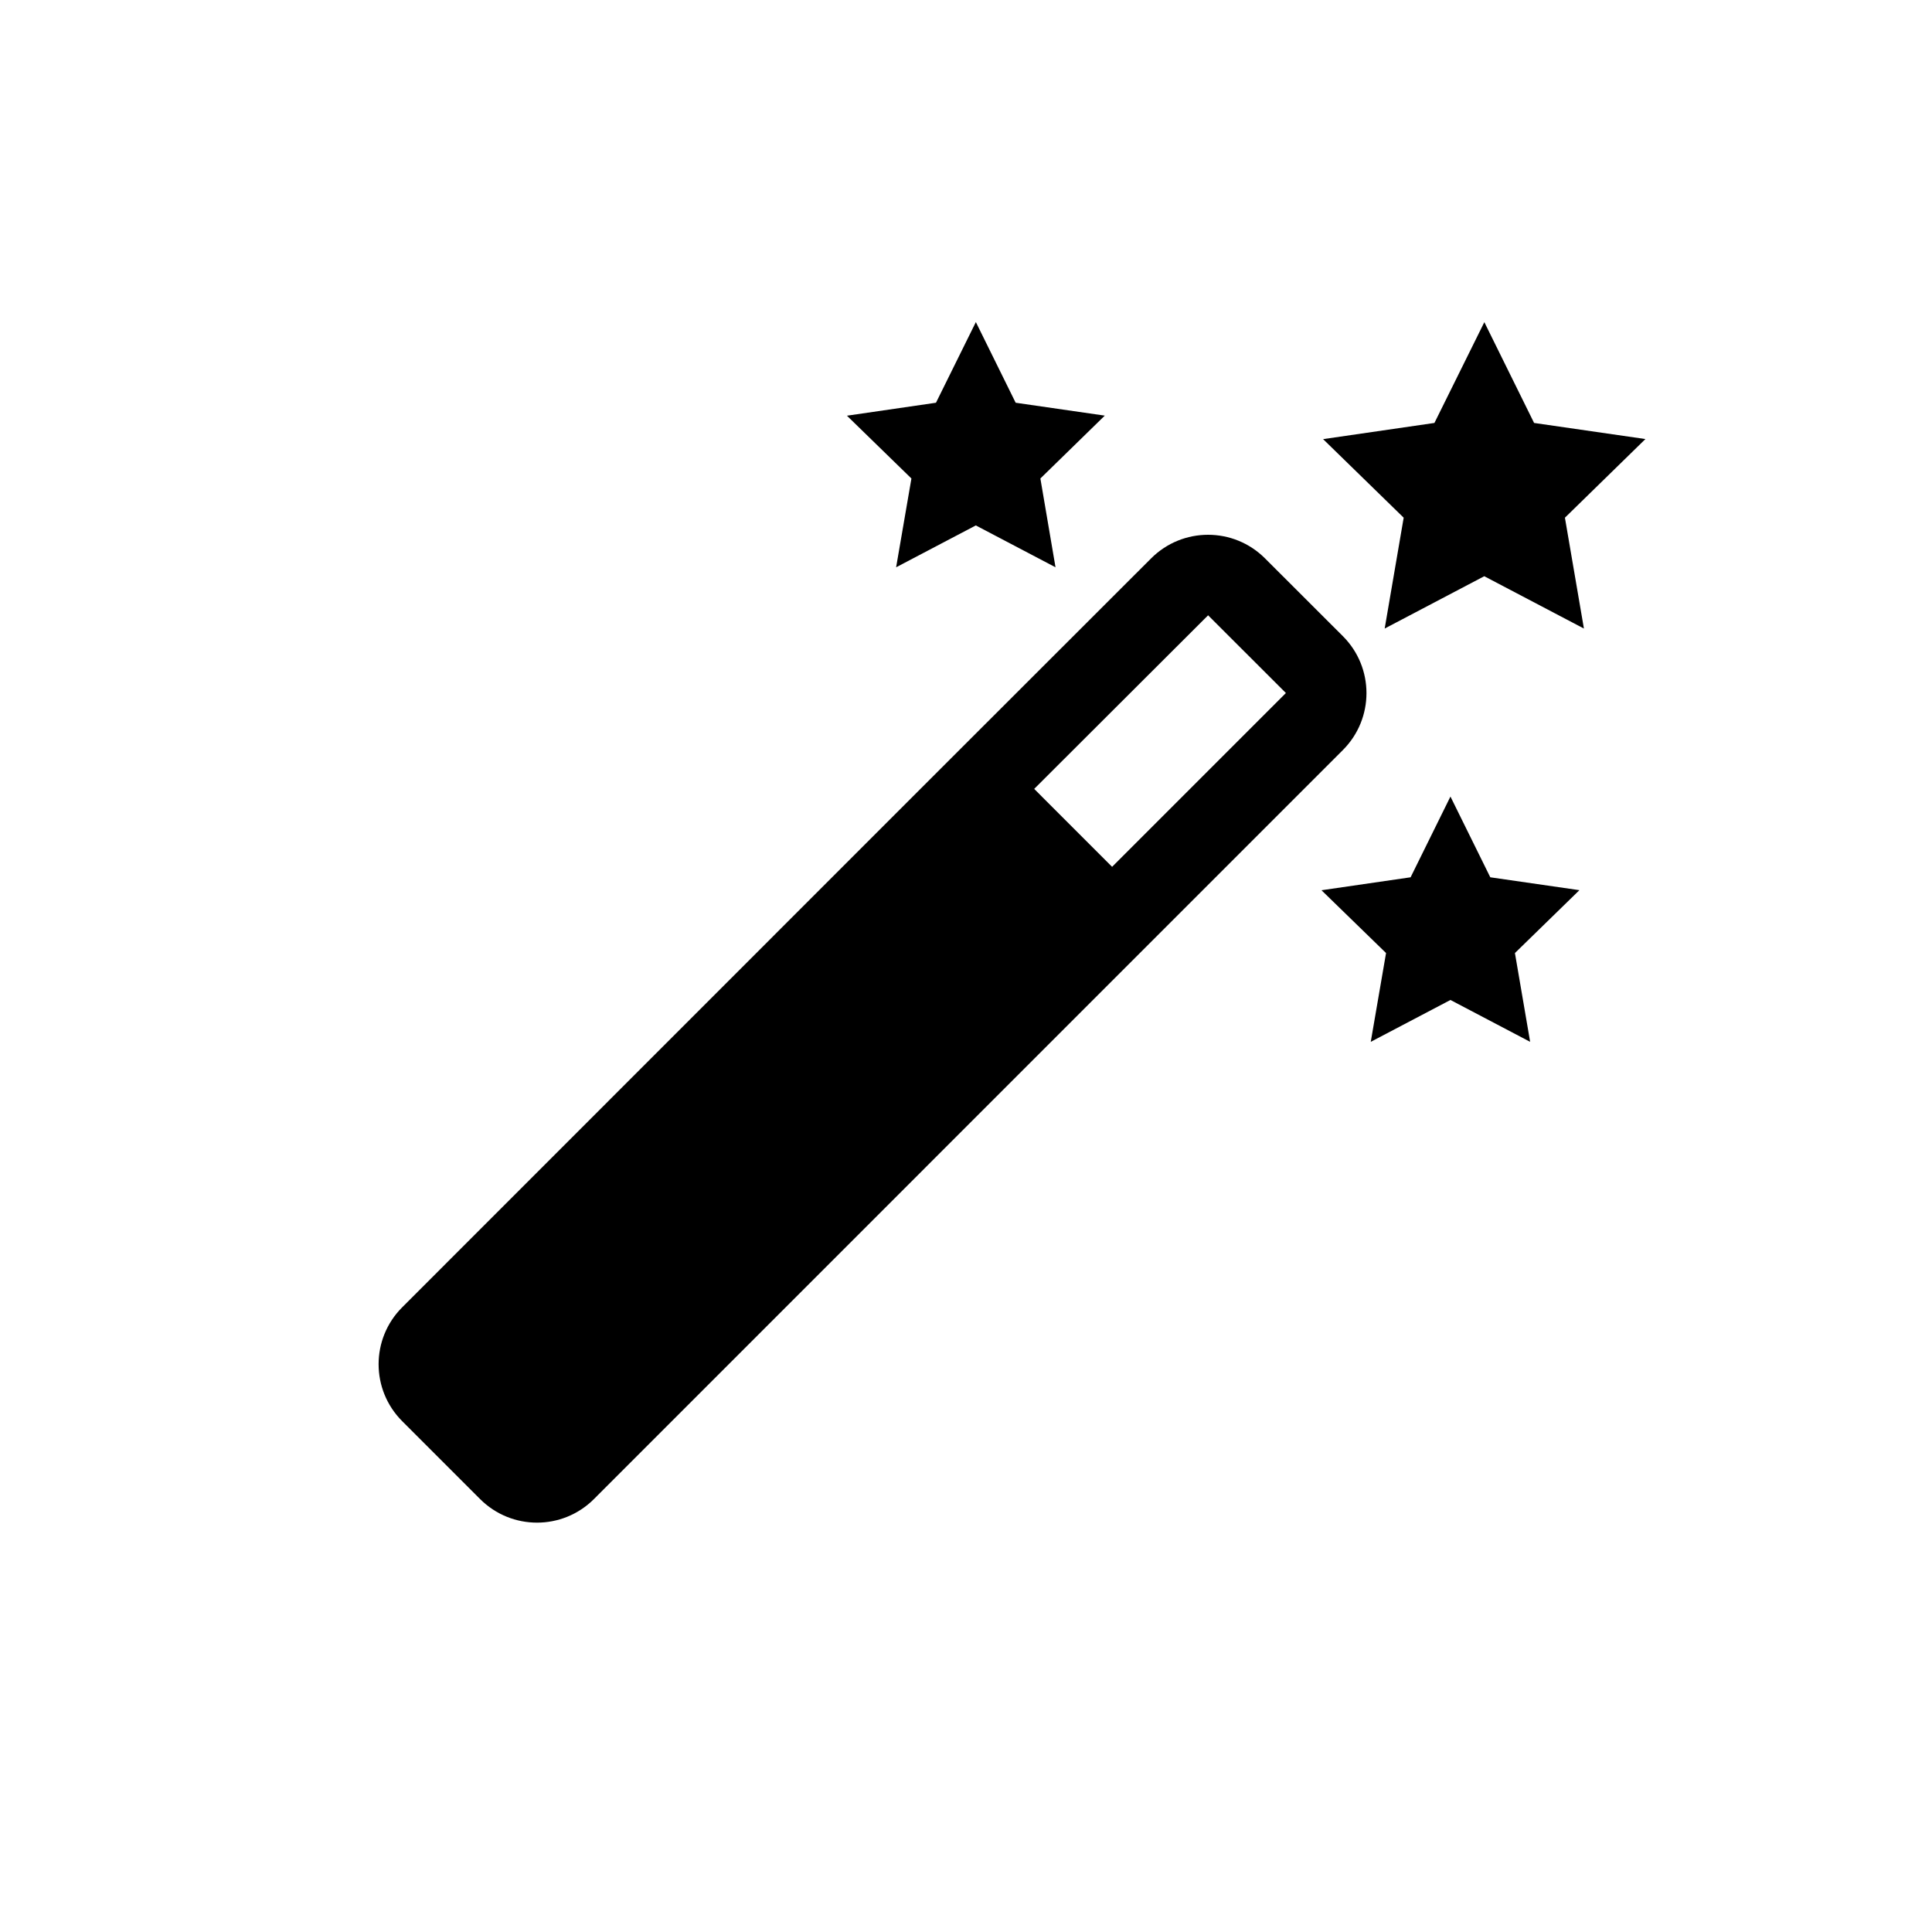
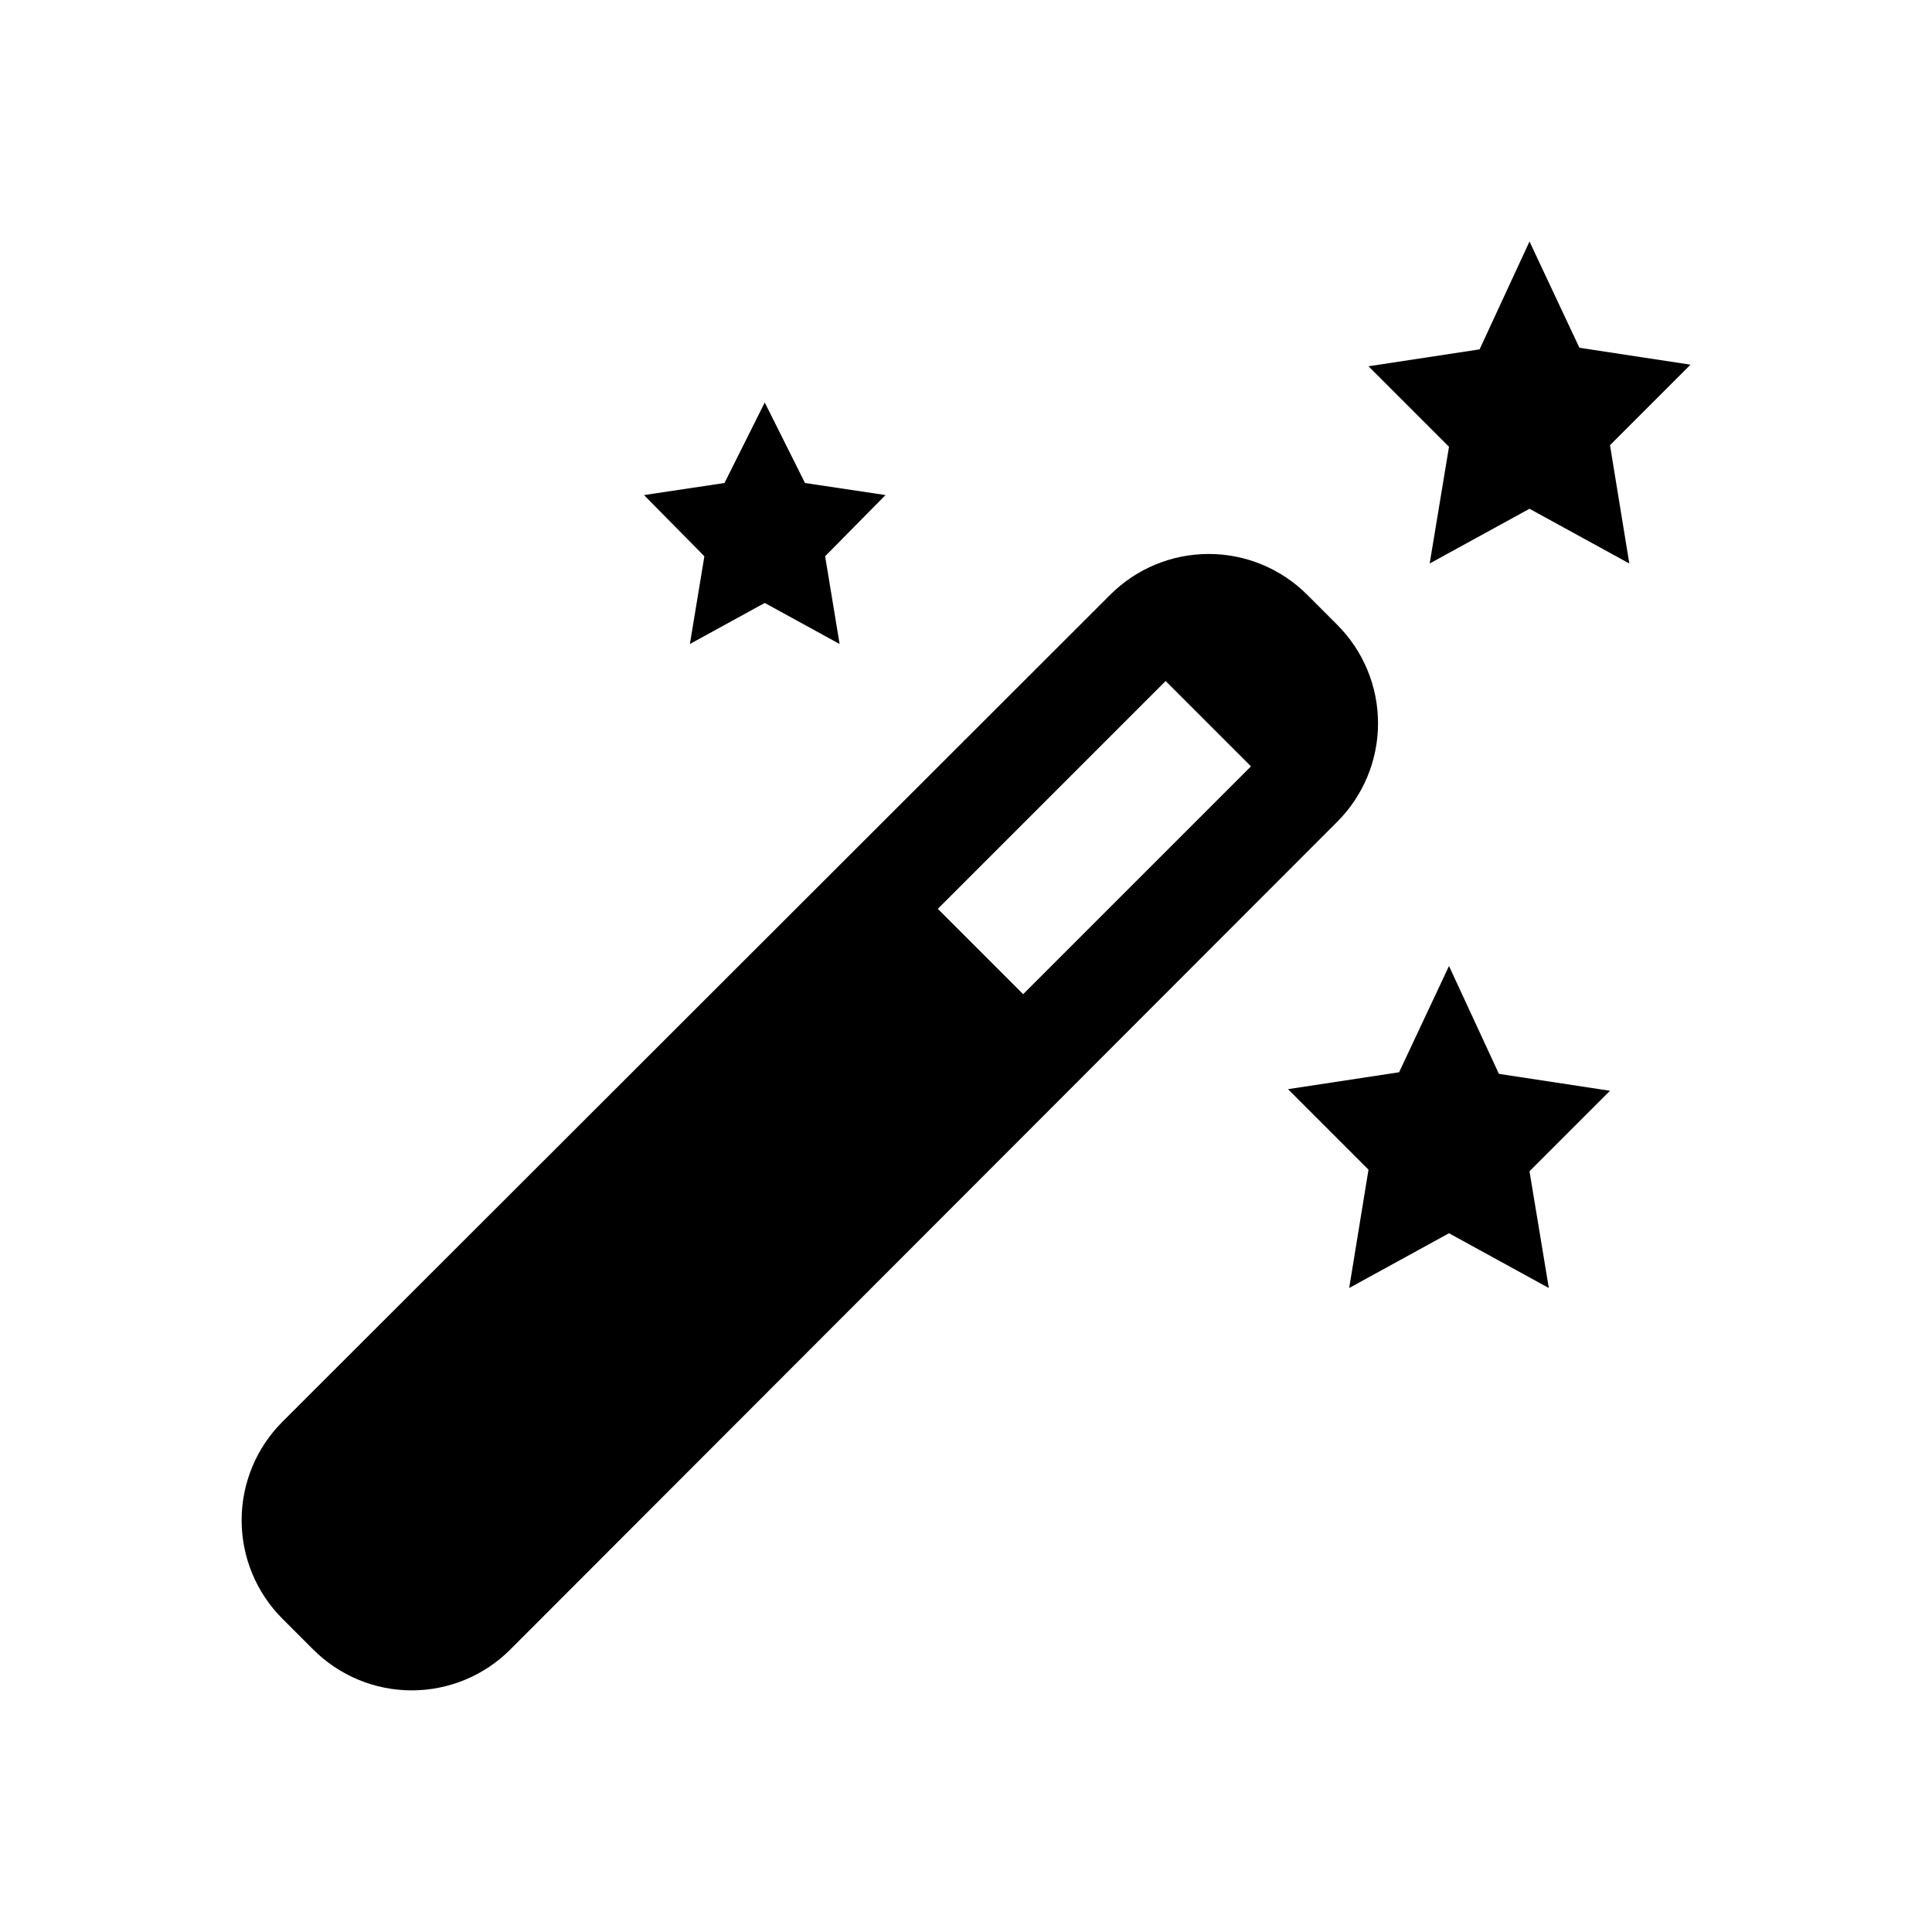
<svg xmlns="http://www.w3.org/2000/svg" viewBox="0 0 24 24">
-   <path d="M15.714 6.936l.968.967a1 1 0 010 1.414l-2.866 2.866-6.438 6.439a1 1 0 01-1.414 0l-.968-.968a1 1 0 010-1.414l6.438-6.44L14.3 6.936a1 1 0 011.414 0zm2.304 2.959l.495 1.003 1.107.16-.801.781.189 1.103-.99-.52-.99.52.19-1.103-.802-.78 1.107-.161.495-1.003zm-3.01-2.252L12.847 9.8l.968.968 2.159-2.159-.968-.967zM18.438 4l.619 1.254 1.383.2-1 .977.236 1.377-1.238-.65-1.237.65.236-1.377-1.001-.976 1.383-.201L18.44 4zm-6.316 0l.495 1.003 1.107.16-.8.781.188 1.103-.99-.52-.99.52.19-1.103-.801-.78 1.106-.161L12.123 4z" fill-rule="evenodd" />
+   <path d="M19 6.32L17.76 7 18 5.55l-1-1 1.38-.21L19 3l.62 1.32 1.38.21-1 1L20.24 7 19 6.32zM10.43 8l-.18-1.09.75-.76L10 6l-.5-1L9 6l-1 .15.75.76L8.57 8l.93-.51.93.51zm8.81 8L19 14.55l1-1-1.38-.21L18 12l-.62 1.32-1.38.21 1 1-.24 1.47 1.24-.68 1.24.68zm-2.63-5.79L6.34 20.49a1.73 1.73 0 01-2.45 0l-.38-.38a1.73 1.73 0 010-2.45L13.79 7.39a1.73 1.73 0 012.45 0l.37.37a1.73 1.73 0 010 2.45zm-1.07-.69l-1.06-1.06-2.83 2.83 1.06 1.06 2.83-2.83z" fill="#000" fill-rule="nonzero" />
</svg>
